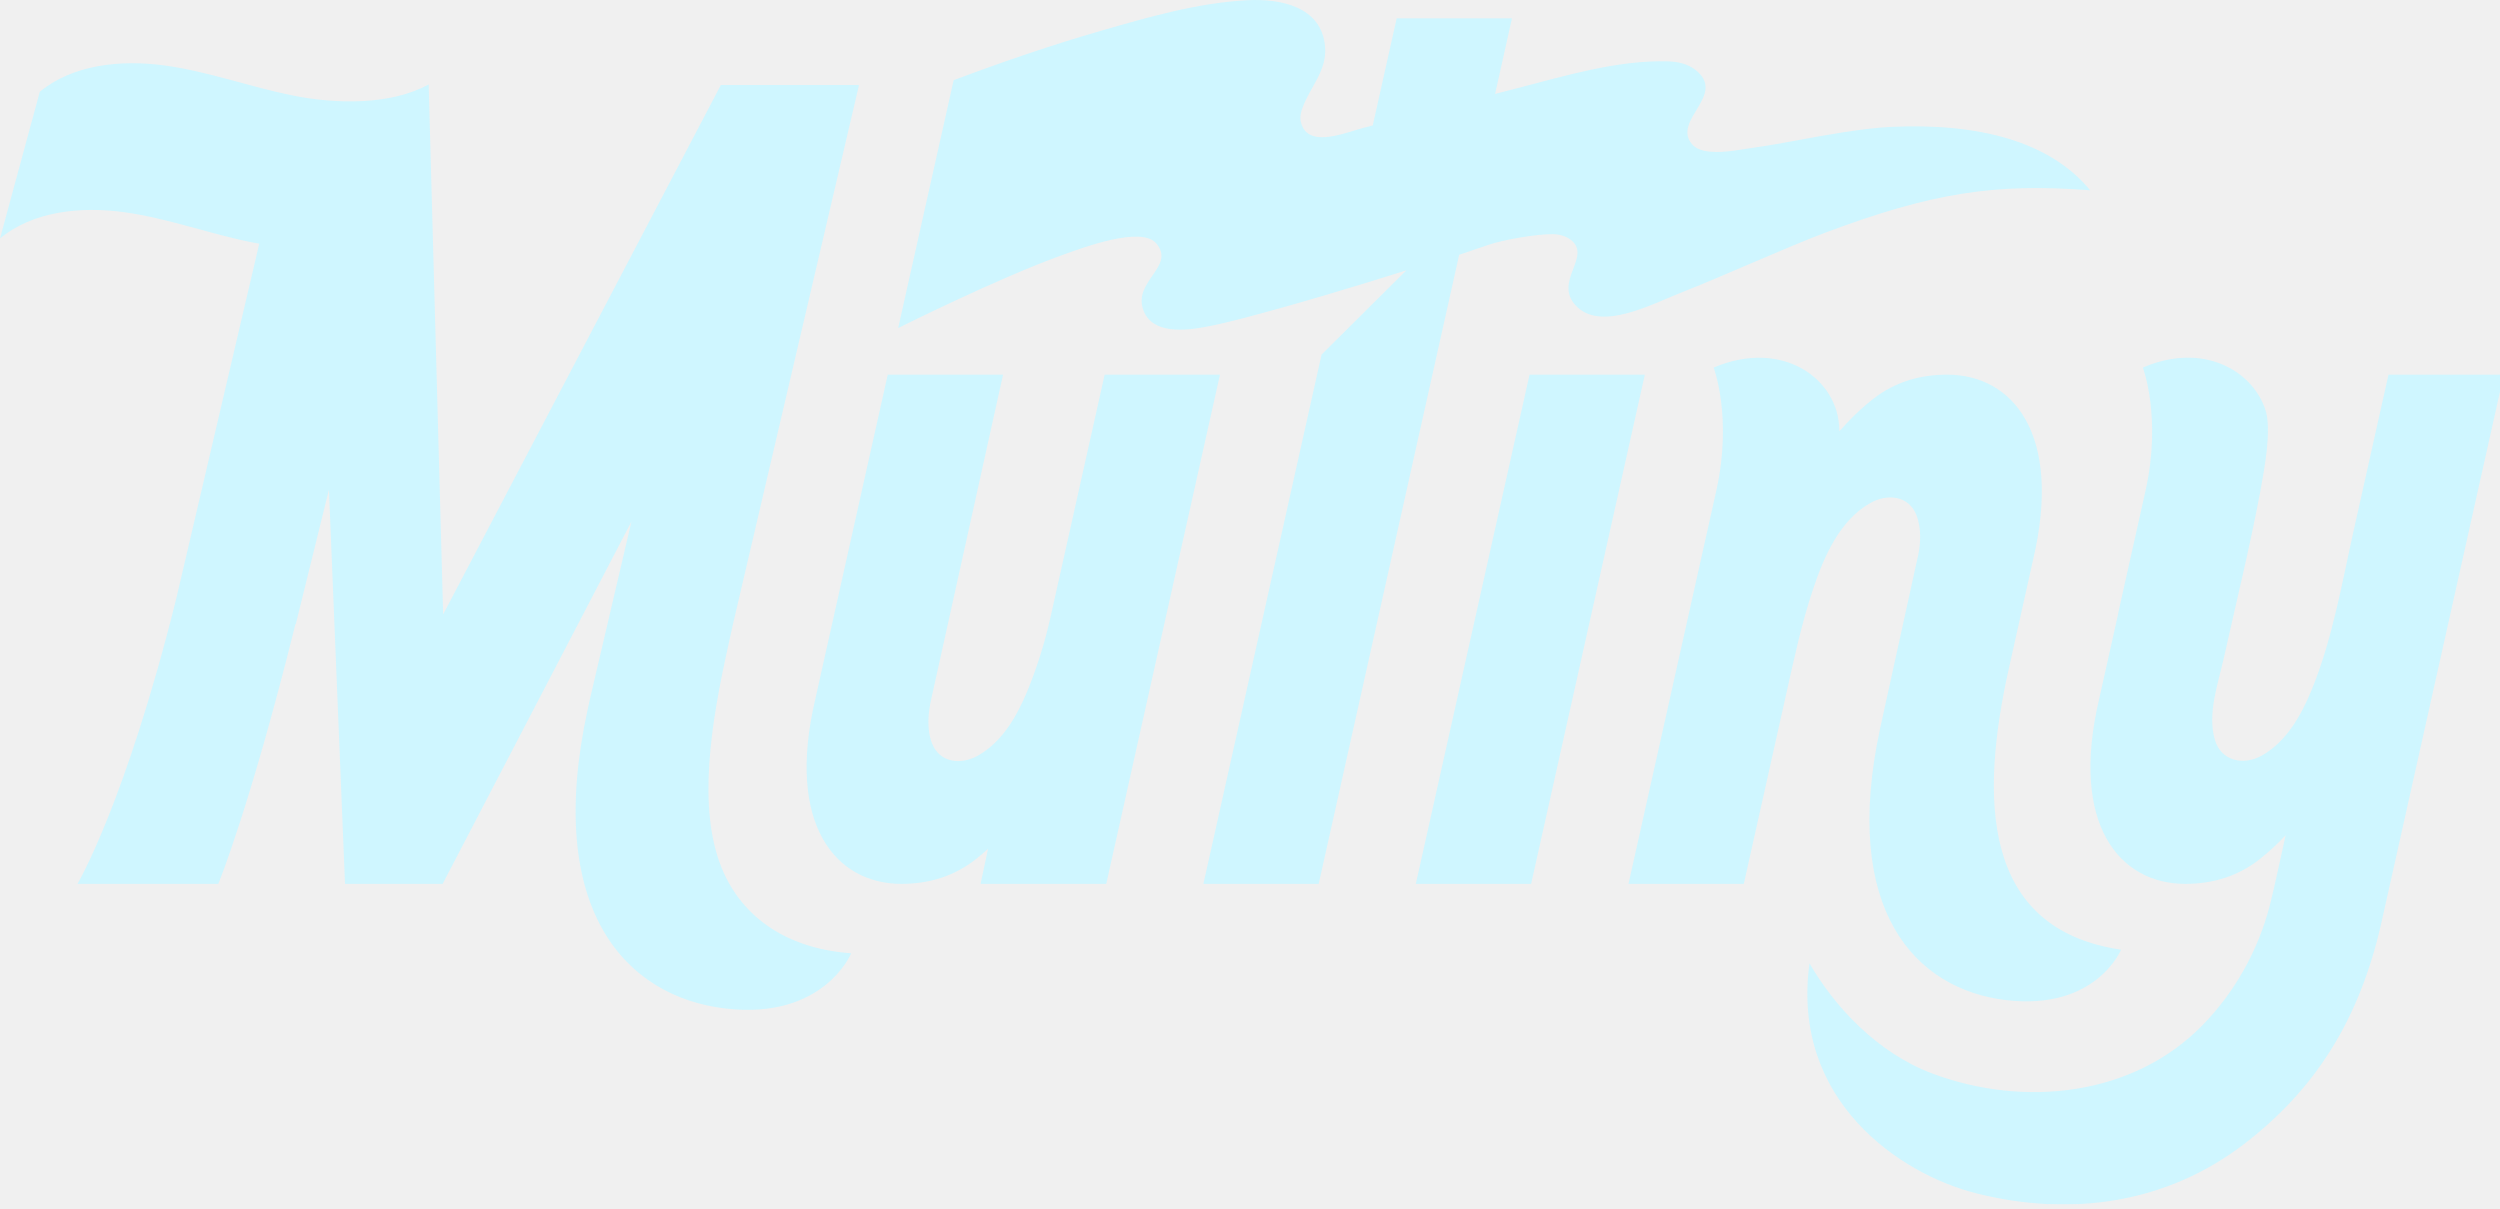
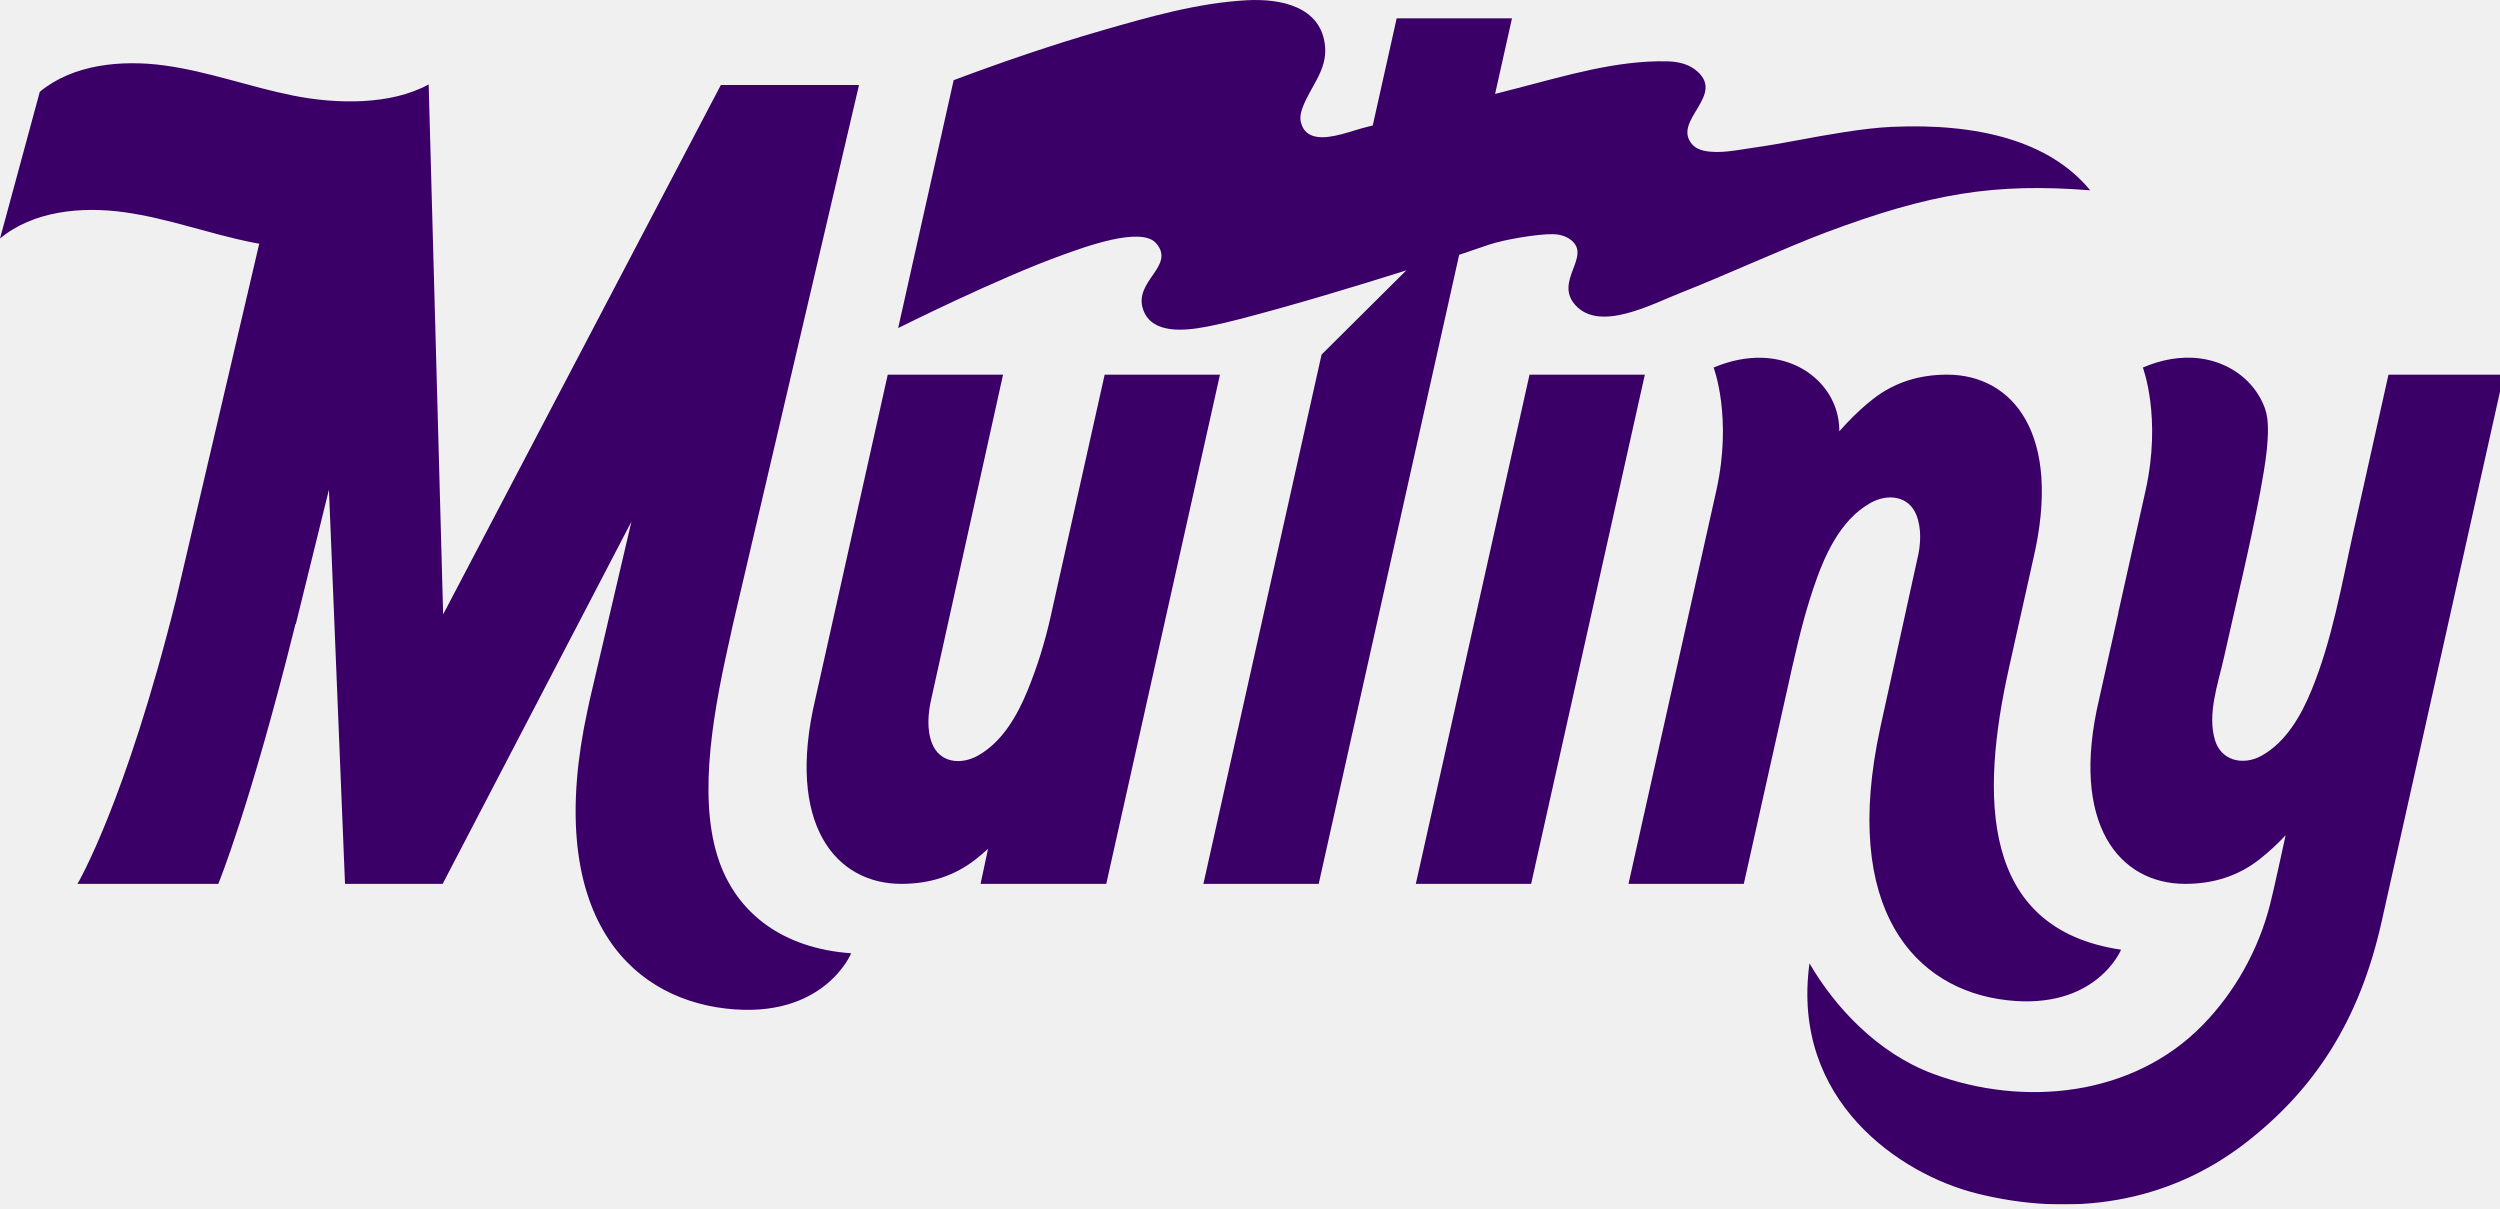
- <svg xmlns="http://www.w3.org/2000/svg" xmlns:xlink="http://www.w3.org/1999/xlink" viewBox="0 0 300 145" color="#CFF6FF" class="sc-f417a7ef-2 eFKoUe">
+ <svg xmlns="http://www.w3.org/2000/svg" xmlns:xlink="http://www.w3.org/1999/xlink" viewBox="0 0 300 145">
  <defs>
    <path id="logo-mutiny-text_svg__a" d="M0 0h300.455v144.534H0z" />
  </defs>
  <g fill="none" fill-rule="evenodd">
    <mask id="logo-mutiny-text_svg__b" fill="#fff">
      <use xlink:href="#logo-mutiny-text_svg__a" />
    </mask>
-     <path mask="url(#logo-mutiny-text_svg__b)" fill="currentColor" d="m183.544 44.958-13.646 61.107h13.837l13.646-61.107h-13.837zm103.074 0-4.187 18.749c-1.429 6.402-2.546 13.022-5.049 19.119-1.237 3.014-3.038 6.208-5.98 7.853-2.173 1.216-4.865.665-5.616-1.9-.913-3.123.36-6.655 1.047-9.707 1.484-6.656 3.134-13.363 4.401-20.092a96.35 96.35 0 0 0 .432-2.458c.276-1.71.511-3.435.483-5.17-.014-.835-.088-1.61-.374-2.397a8.648 8.648 0 0 0-1.116-2.093c-1.542-2.152-3.999-3.491-6.602-3.843-2.354-.32-4.751.15-6.916 1.087 0 0 2.281 5.957.326 14.758l-3.268 14.633.015.01-2.315 10.367c-3.562 15.104 2.479 22.19 10.318 22.19 3.312 0 6.306-.903 8.897-2.926a27.579 27.579 0 0 0 3.162-2.911c-.457 2.048-1.37 6.362-1.892 8.394-1.384 5.385-4.196 10.425-8.053 14.375-8.384 8.589-21.452 9.907-32.364 5.86-6.694-2.481-11.838-8.088-14.828-13.254-2.264 16.53 10.954 25.314 19.997 27.594 11.358 2.864 22.887 1.258 32.308-6.03 8.323-6.438 13.704-14.712 16.35-26.562l2.807-12.564 11.854-53.082h-13.837zm-62.145 15.385c2.025-1.132 4.565-.871 5.489 1.449.666 1.676.527 3.713.085 5.428l-4.418 20.12c-4.731 21.847 4.177 31.403 15.154 32.68 10.752 1.25 13.747-6.057 13.747-6.057-16.956-2.498-16.88-18.486-13.458-33.791l2.903-13.023c3.562-15.104-2.479-22.191-10.318-22.191-3.311 0-6.306.904-8.897 2.927-.521.406-1.023.835-1.51 1.28a28.878 28.878 0 0 0-1.652 1.63l-.882.959-.002-.206c-.073-5.986-6.712-10.977-15.08-7.442 0 0 2.282 5.957.326 14.758l-10.541 47.2h13.837l5.11-22.883c.942-4.216 1.838-8.424 3.216-12.526 1.294-3.852 3.167-8.23 6.891-10.312zM86.571 104.077c-2.864-7.147-1.292-17.166.838-26.688l.538-2.452 15.119-64.67-.045.034.053-.102H86.502L53.178 73.725 51.44 10.13c-4.562 2.508-11.089 2.375-16.267 1.34-5.177-1.036-10.157-2.89-15.396-3.61-5.238-.721-11.044-.125-15.002 3.157L0 28.623c3.933-3.283 9.701-3.88 14.906-3.158 5.205.72 10.154 2.575 15.299 3.61.299.06.6.116.902.17l-9.969 42.64c-6.109 24.53-11.843 34.18-11.843 34.18h16.9s3.784-9.151 9.258-31.17l.049-.026 3.971-16.113 1.929 47.309h11.715l22.654-43.473-4.992 21.35-.281 1.3c-5.182 23.922 4.573 34.386 16.593 35.784 11.774 1.369 15.053-6.632 15.053-6.632-8.382-.602-13.395-4.885-15.573-10.317zm45.988-59.12-6.498 29.1a55.036 55.036 0 0 1-2.738 8.769c-1.242 3.026-3.034 6.206-5.981 7.853-2.025 1.133-4.565.872-5.489-1.45-.667-1.674-.487-3.702-.085-5.426l8.599-38.845H106.53l-8.69 38.916c-3.562 15.104 2.479 22.19 10.317 22.19 3.312 0 6.307-.903 8.898-2.926a25.577 25.577 0 0 0 1.51-1.28l-.898 4.207h15.083l13.646-61.107h-13.837zM176.09 30.24l2.602-.884c1.776-.6 5.748-1.28 7.652-1.257.778.009 1.57.222 2.179.704 2.504 1.979-2.077 4.928.521 7.81 2.963 3.29 9.23-.151 12.749-1.522 4.65-1.814 12.634-5.445 17.306-7.195 12.642-4.735 20.275-5.953 31.724-5.06-4.84-5.88-13.37-8.091-23.876-7.61-3.356.153-7.96.993-11.257 1.61-1.792.335-3.587.654-5.393.906-1.843.259-3.98.747-5.832.343-.548-.12-1.085-.373-1.443-.805-2.404-2.898 4.294-5.921.402-8.92-.925-.711-2.129-.967-3.295-.998-6.084-.16-12.292 1.737-18.122 3.239l-1.543.398c-.351.09-.702.18-1.053.272l2.026-9.072h-13.836l-2.871 12.856-1.242.32c-.635.164-1.536.48-2.493.73-2.049.535-4.359.767-4.89-1.448-.136-.566-.008-1.163.192-1.71.927-2.536 2.969-4.471 2.71-7.374-.429-4.81-5.365-5.76-9.377-5.544-5.937.322-11.788 2.013-17.473 3.652-5.987 1.726-11.884 3.755-17.718 5.94l-6.66 29.747s11.98-6 19.763-8.786c2.588-.927 9.395-3.466 11.195-1.39 2.401 2.772-2.825 4.539-1.532 8.037 1.071 2.897 5.011 2.472 7.588 1.974 2.912-.562 5.803-1.396 8.679-2.182 7.365-2.05 15.293-4.585 15.293-4.585L158.589 42.55l-14.183 63.516h13.836l16.859-75.492.989-.334z" />
+     <path mask="url(#logo-mutiny-text_svg__b)" fill="#3a0067" d="m183.544 44.958-13.646 61.107h13.837l13.646-61.107h-13.837zm103.074 0-4.187 18.749c-1.429 6.402-2.546 13.022-5.049 19.119-1.237 3.014-3.038 6.208-5.98 7.853-2.173 1.216-4.865.665-5.616-1.9-.913-3.123.36-6.655 1.047-9.707 1.484-6.656 3.134-13.363 4.401-20.092a96.35 96.35 0 0 0 .432-2.458c.276-1.71.511-3.435.483-5.17-.014-.835-.088-1.61-.374-2.397a8.648 8.648 0 0 0-1.116-2.093c-1.542-2.152-3.999-3.491-6.602-3.843-2.354-.32-4.751.15-6.916 1.087 0 0 2.281 5.957.326 14.758l-3.268 14.633.015.01-2.315 10.367c-3.562 15.104 2.479 22.19 10.318 22.19 3.312 0 6.306-.903 8.897-2.926a27.579 27.579 0 0 0 3.162-2.911c-.457 2.048-1.37 6.362-1.892 8.394-1.384 5.385-4.196 10.425-8.053 14.375-8.384 8.589-21.452 9.907-32.364 5.86-6.694-2.481-11.838-8.088-14.828-13.254-2.264 16.53 10.954 25.314 19.997 27.594 11.358 2.864 22.887 1.258 32.308-6.03 8.323-6.438 13.704-14.712 16.35-26.562l2.807-12.564 11.854-53.082h-13.837zm-62.145 15.385c2.025-1.132 4.565-.871 5.489 1.449.666 1.676.527 3.713.085 5.428l-4.418 20.12c-4.731 21.847 4.177 31.403 15.154 32.68 10.752 1.25 13.747-6.057 13.747-6.057-16.956-2.498-16.88-18.486-13.458-33.791l2.903-13.023c3.562-15.104-2.479-22.191-10.318-22.191-3.311 0-6.306.904-8.897 2.927-.521.406-1.023.835-1.51 1.28a28.878 28.878 0 0 0-1.652 1.63l-.882.959-.002-.206c-.073-5.986-6.712-10.977-15.08-7.442 0 0 2.282 5.957.326 14.758l-10.541 47.2h13.837l5.11-22.883c.942-4.216 1.838-8.424 3.216-12.526 1.294-3.852 3.167-8.23 6.891-10.312zM86.571 104.077c-2.864-7.147-1.292-17.166.838-26.688l.538-2.452 15.119-64.67-.045.034.053-.102H86.502L53.178 73.725 51.44 10.13c-4.562 2.508-11.089 2.375-16.267 1.34-5.177-1.036-10.157-2.89-15.396-3.61-5.238-.721-11.044-.125-15.002 3.157L0 28.623c3.933-3.283 9.701-3.88 14.906-3.158 5.205.72 10.154 2.575 15.299 3.61.299.06.6.116.902.17l-9.969 42.64c-6.109 24.53-11.843 34.18-11.843 34.18h16.9s3.784-9.151 9.258-31.17l.049-.026 3.971-16.113 1.929 47.309h11.715l22.654-43.473-4.992 21.35-.281 1.3c-5.182 23.922 4.573 34.386 16.593 35.784 11.774 1.369 15.053-6.632 15.053-6.632-8.382-.602-13.395-4.885-15.573-10.317zm45.988-59.12-6.498 29.1a55.036 55.036 0 0 1-2.738 8.769c-1.242 3.026-3.034 6.206-5.981 7.853-2.025 1.133-4.565.872-5.489-1.45-.667-1.674-.487-3.702-.085-5.426l8.599-38.845H106.53l-8.69 38.916c-3.562 15.104 2.479 22.19 10.317 22.19 3.312 0 6.307-.903 8.898-2.926a25.577 25.577 0 0 0 1.51-1.28l-.898 4.207h15.083l13.646-61.107h-13.837zM176.09 30.24l2.602-.884c1.776-.6 5.748-1.28 7.652-1.257.778.009 1.57.222 2.179.704 2.504 1.979-2.077 4.928.521 7.81 2.963 3.29 9.23-.151 12.749-1.522 4.65-1.814 12.634-5.445 17.306-7.195 12.642-4.735 20.275-5.953 31.724-5.06-4.84-5.88-13.37-8.091-23.876-7.61-3.356.153-7.96.993-11.257 1.61-1.792.335-3.587.654-5.393.906-1.843.259-3.98.747-5.832.343-.548-.12-1.085-.373-1.443-.805-2.404-2.898 4.294-5.921.402-8.92-.925-.711-2.129-.967-3.295-.998-6.084-.16-12.292 1.737-18.122 3.239l-1.543.398c-.351.09-.702.18-1.053.272l2.026-9.072h-13.836l-2.871 12.856-1.242.32c-.635.164-1.536.48-2.493.73-2.049.535-4.359.767-4.89-1.448-.136-.566-.008-1.163.192-1.71.927-2.536 2.969-4.471 2.71-7.374-.429-4.81-5.365-5.76-9.377-5.544-5.937.322-11.788 2.013-17.473 3.652-5.987 1.726-11.884 3.755-17.718 5.94l-6.66 29.747s11.98-6 19.763-8.786c2.588-.927 9.395-3.466 11.195-1.39 2.401 2.772-2.825 4.539-1.532 8.037 1.071 2.897 5.011 2.472 7.588 1.974 2.912-.562 5.803-1.396 8.679-2.182 7.365-2.05 15.293-4.585 15.293-4.585L158.589 42.55l-14.183 63.516h13.836l16.859-75.492.989-.334z" />
  </g>
</svg>
